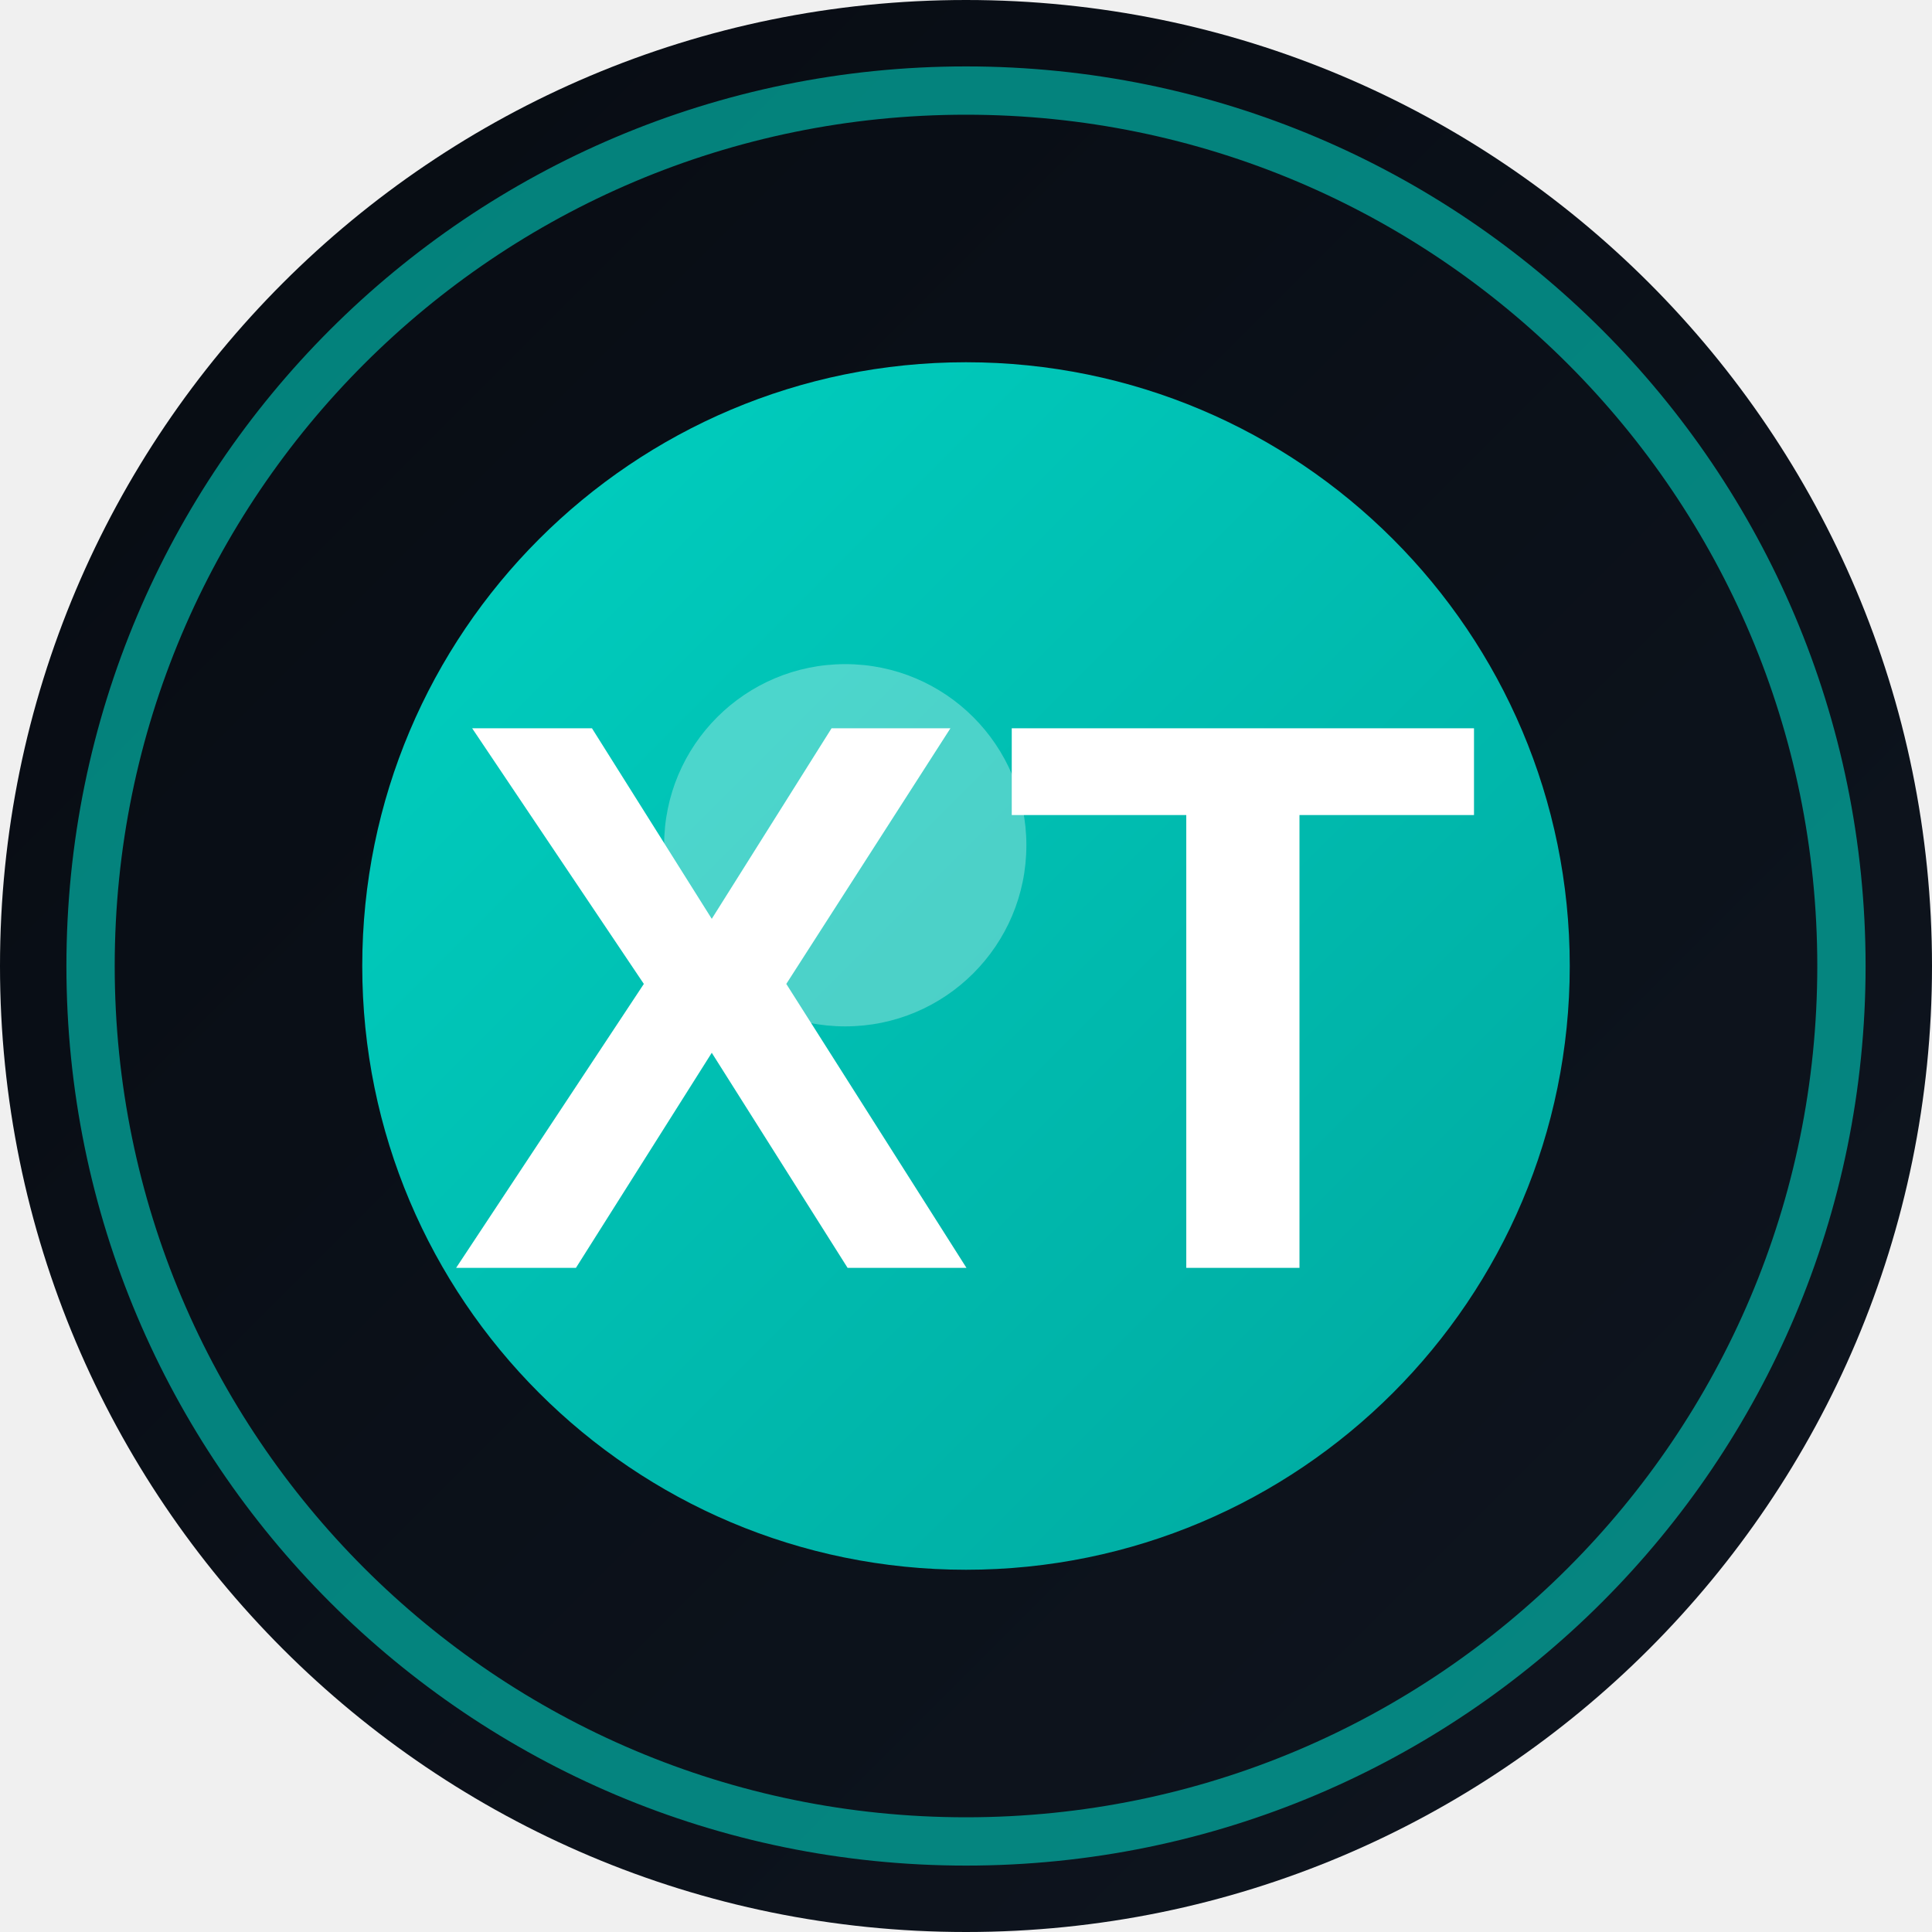
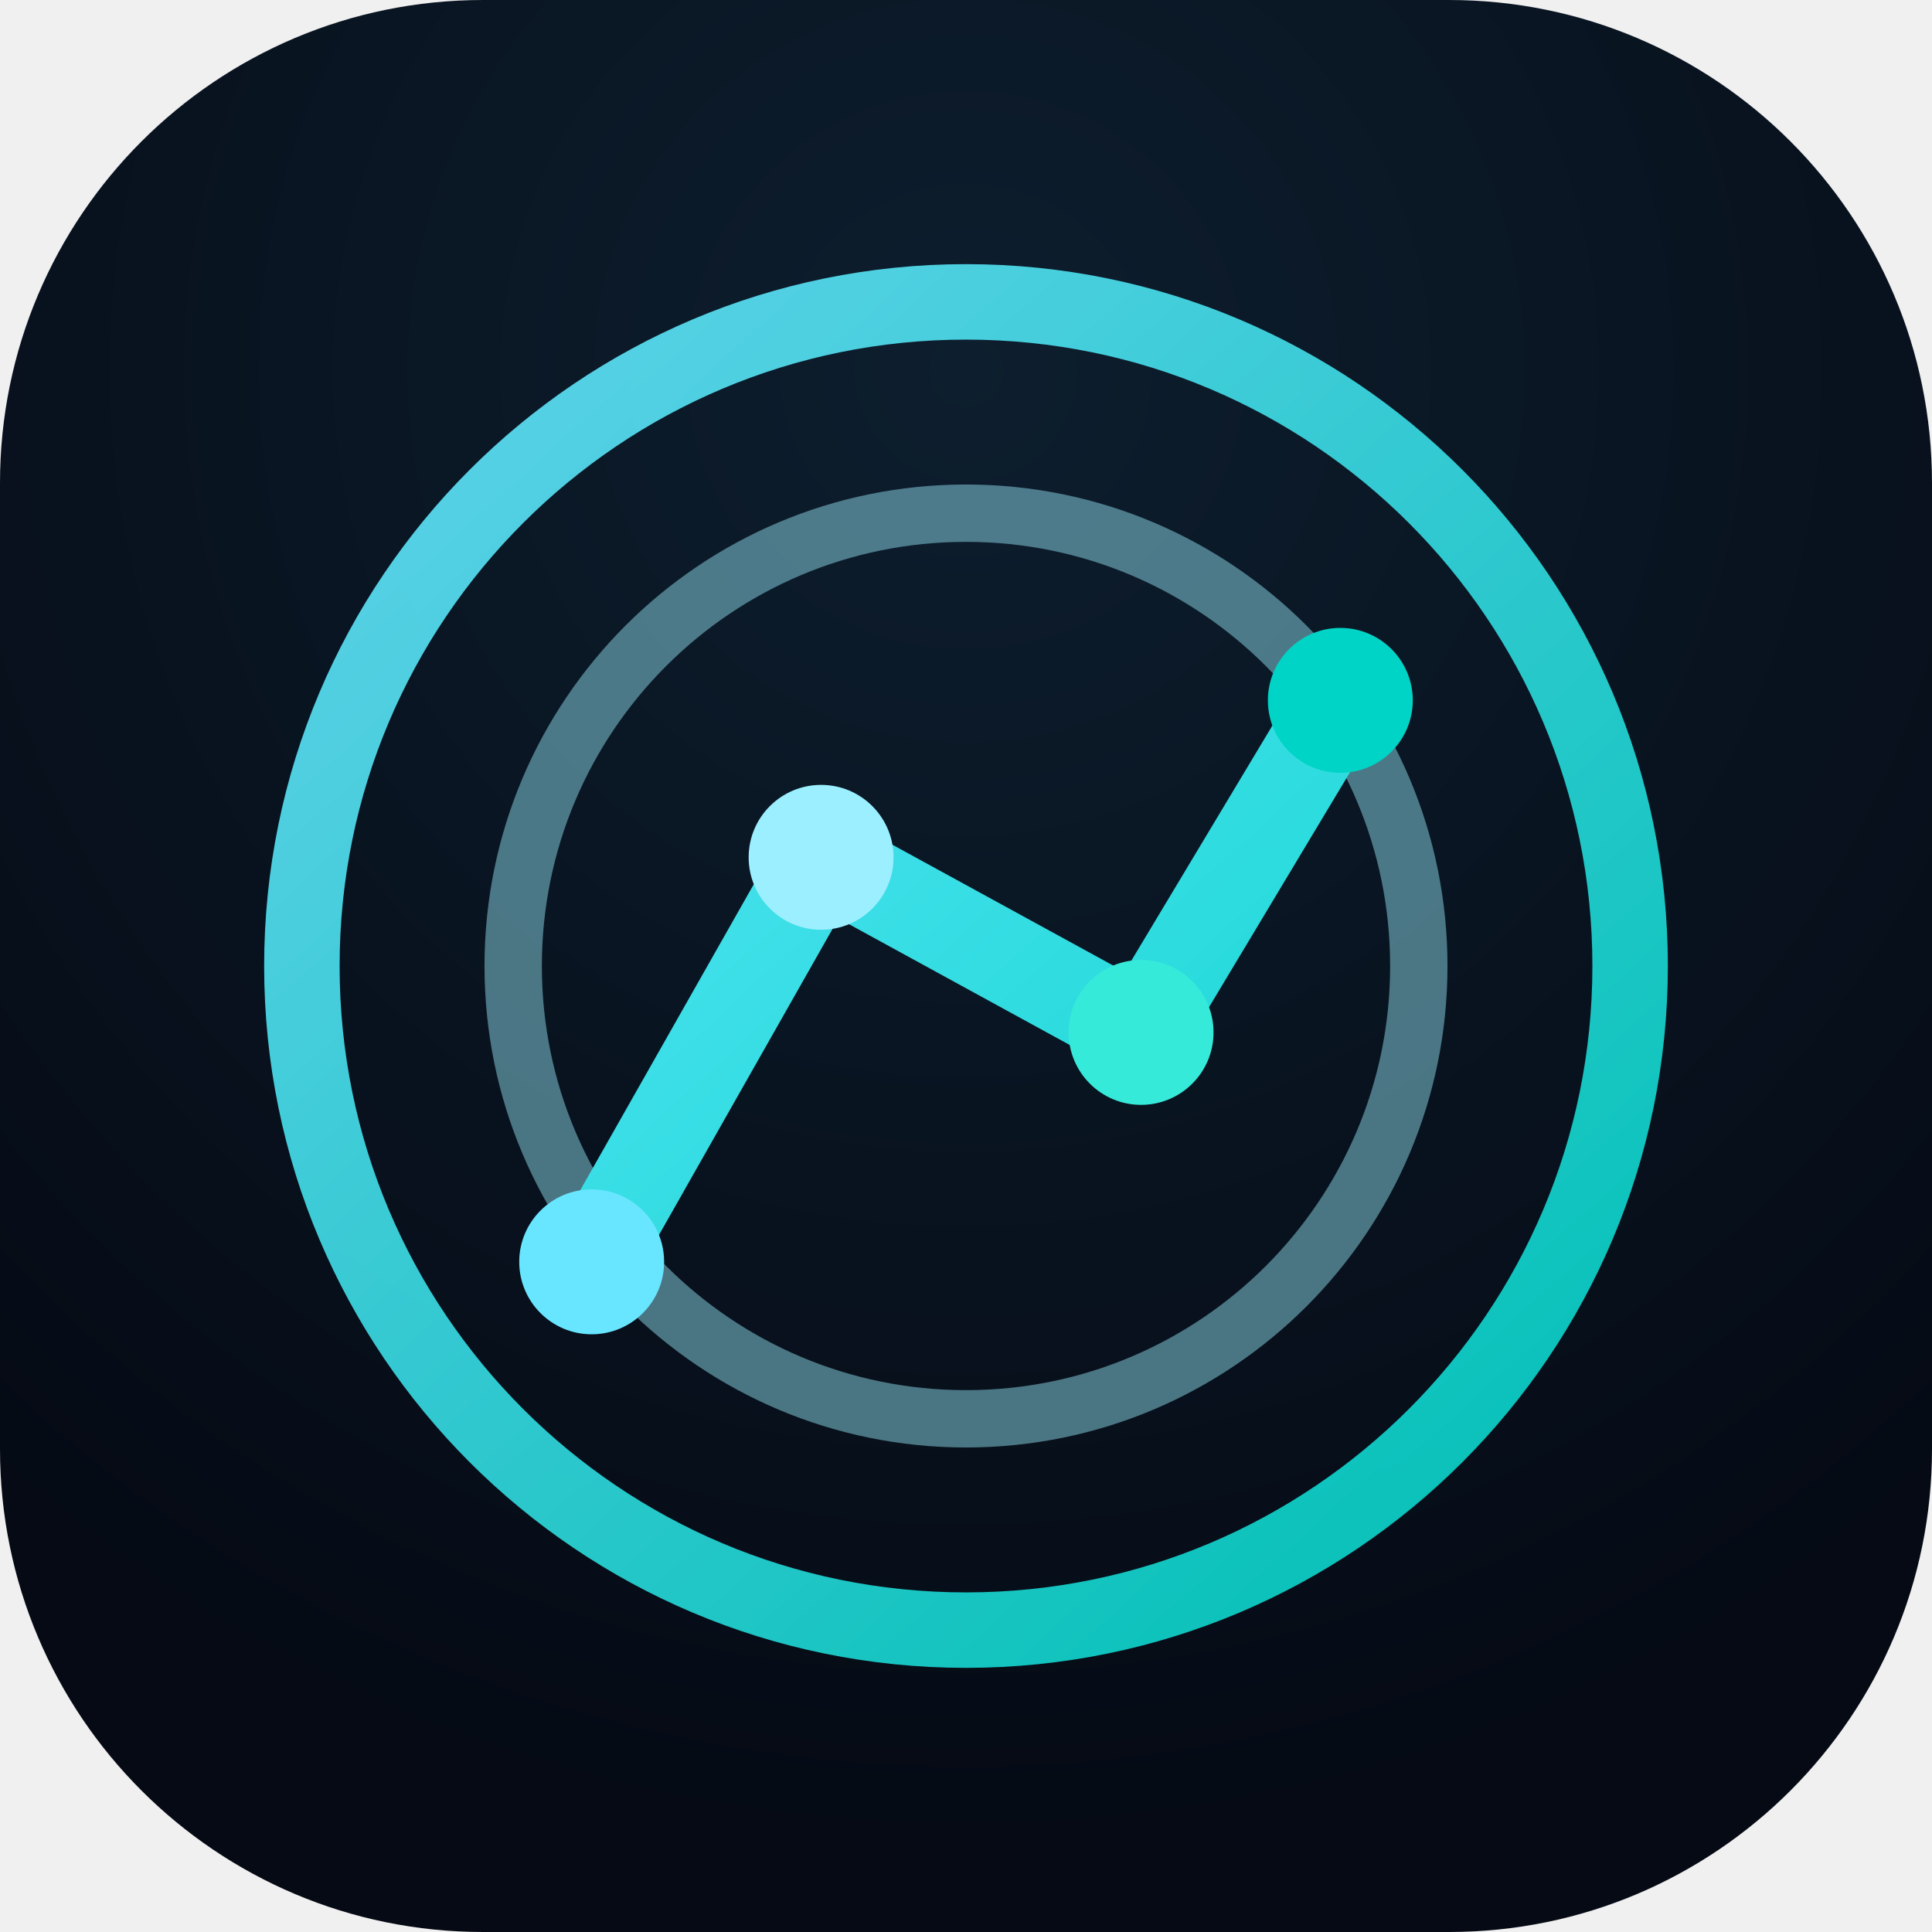
- <svg xmlns="http://www.w3.org/2000/svg" width="32" height="32" viewBox="0 0 32 32">
+ <svg xmlns="http://www.w3.org/2000/svg" width="32" height="32" viewBox="0 0 32 32" fill="none">
  <defs>
-     <linearGradient id="gradientBg" x1="0%" y1="0%" x2="100%" y2="100%">
-       <stop offset="0%" style="stop-color:#070B12;stop-opacity:1" />
-       <stop offset="100%" style="stop-color:#0F1620;stop-opacity:1" />
-     </linearGradient>
-     <linearGradient id="gradientIcon" x1="0%" y1="0%" x2="100%" y2="100%">
-       <stop offset="0%" style="stop-color:#00D1C1;stop-opacity:1" />
-       <stop offset="100%" style="stop-color:#00A89F;stop-opacity:1" />
+     <radialGradient id="gtixt-bg" cx="0" cy="0" r="1" gradientUnits="userSpaceOnUse" gradientTransform="translate(16 6) rotate(90) scale(25)">
+       <stop stop-color="#0D1E2E" />
+       <stop offset="1" stop-color="#050A14" />
+     </radialGradient>
+     <linearGradient id="gtixt-line" x1="6" y1="5" x2="26" y2="27" gradientUnits="userSpaceOnUse">
+       <stop stop-color="#68E6FF" />
+       <stop offset="1" stop-color="#00D4C6" />
    </linearGradient>
  </defs>
-   <circle cx="16" cy="16" r="16" fill="url(#gradientBg)" />
-   <circle cx="16" cy="16" r="14.5" fill="none" stroke="#00D1C1" stroke-width="0.8" opacity="0.6" />
-   <circle cx="16" cy="16" r="10" fill="url(#gradientIcon)" />
-   <circle cx="14" cy="14" r="3" fill="white" opacity="0.3" />
-   <text x="16" y="21" text-anchor="middle" font-family="Arial, sans-serif" font-size="13" font-weight="700" fill="white" letter-spacing="0.5">XT</text>
+   <rect x="0" y="0" width="32" height="32" rx="8" fill="url(#gtixt-bg)" />
+   <circle cx="16" cy="16" r="11" stroke="url(#gtixt-line)" stroke-width="1.25" opacity="0.9" />
+   <circle cx="16" cy="16" r="7.5" stroke="#9BEFFF" stroke-width="0.95" opacity="0.45" />
+   <path d="M9.8 20.9L13.6 14.2L18.9 17.1L22.2 11.6" stroke="url(#gtixt-line)" stroke-width="1.5" stroke-linecap="round" stroke-linejoin="round" />
+   <circle cx="9.8" cy="20.9" r="1.2" fill="#68E6FF" />
+   <circle cx="13.6" cy="14.2" r="1.2" fill="#9BEFFF" />
+   <circle cx="18.9" cy="17.1" r="1.2" fill="#36EAD9" />
+   <circle cx="22.2" cy="11.6" r="1.2" fill="#00D4C6" />
</svg>
